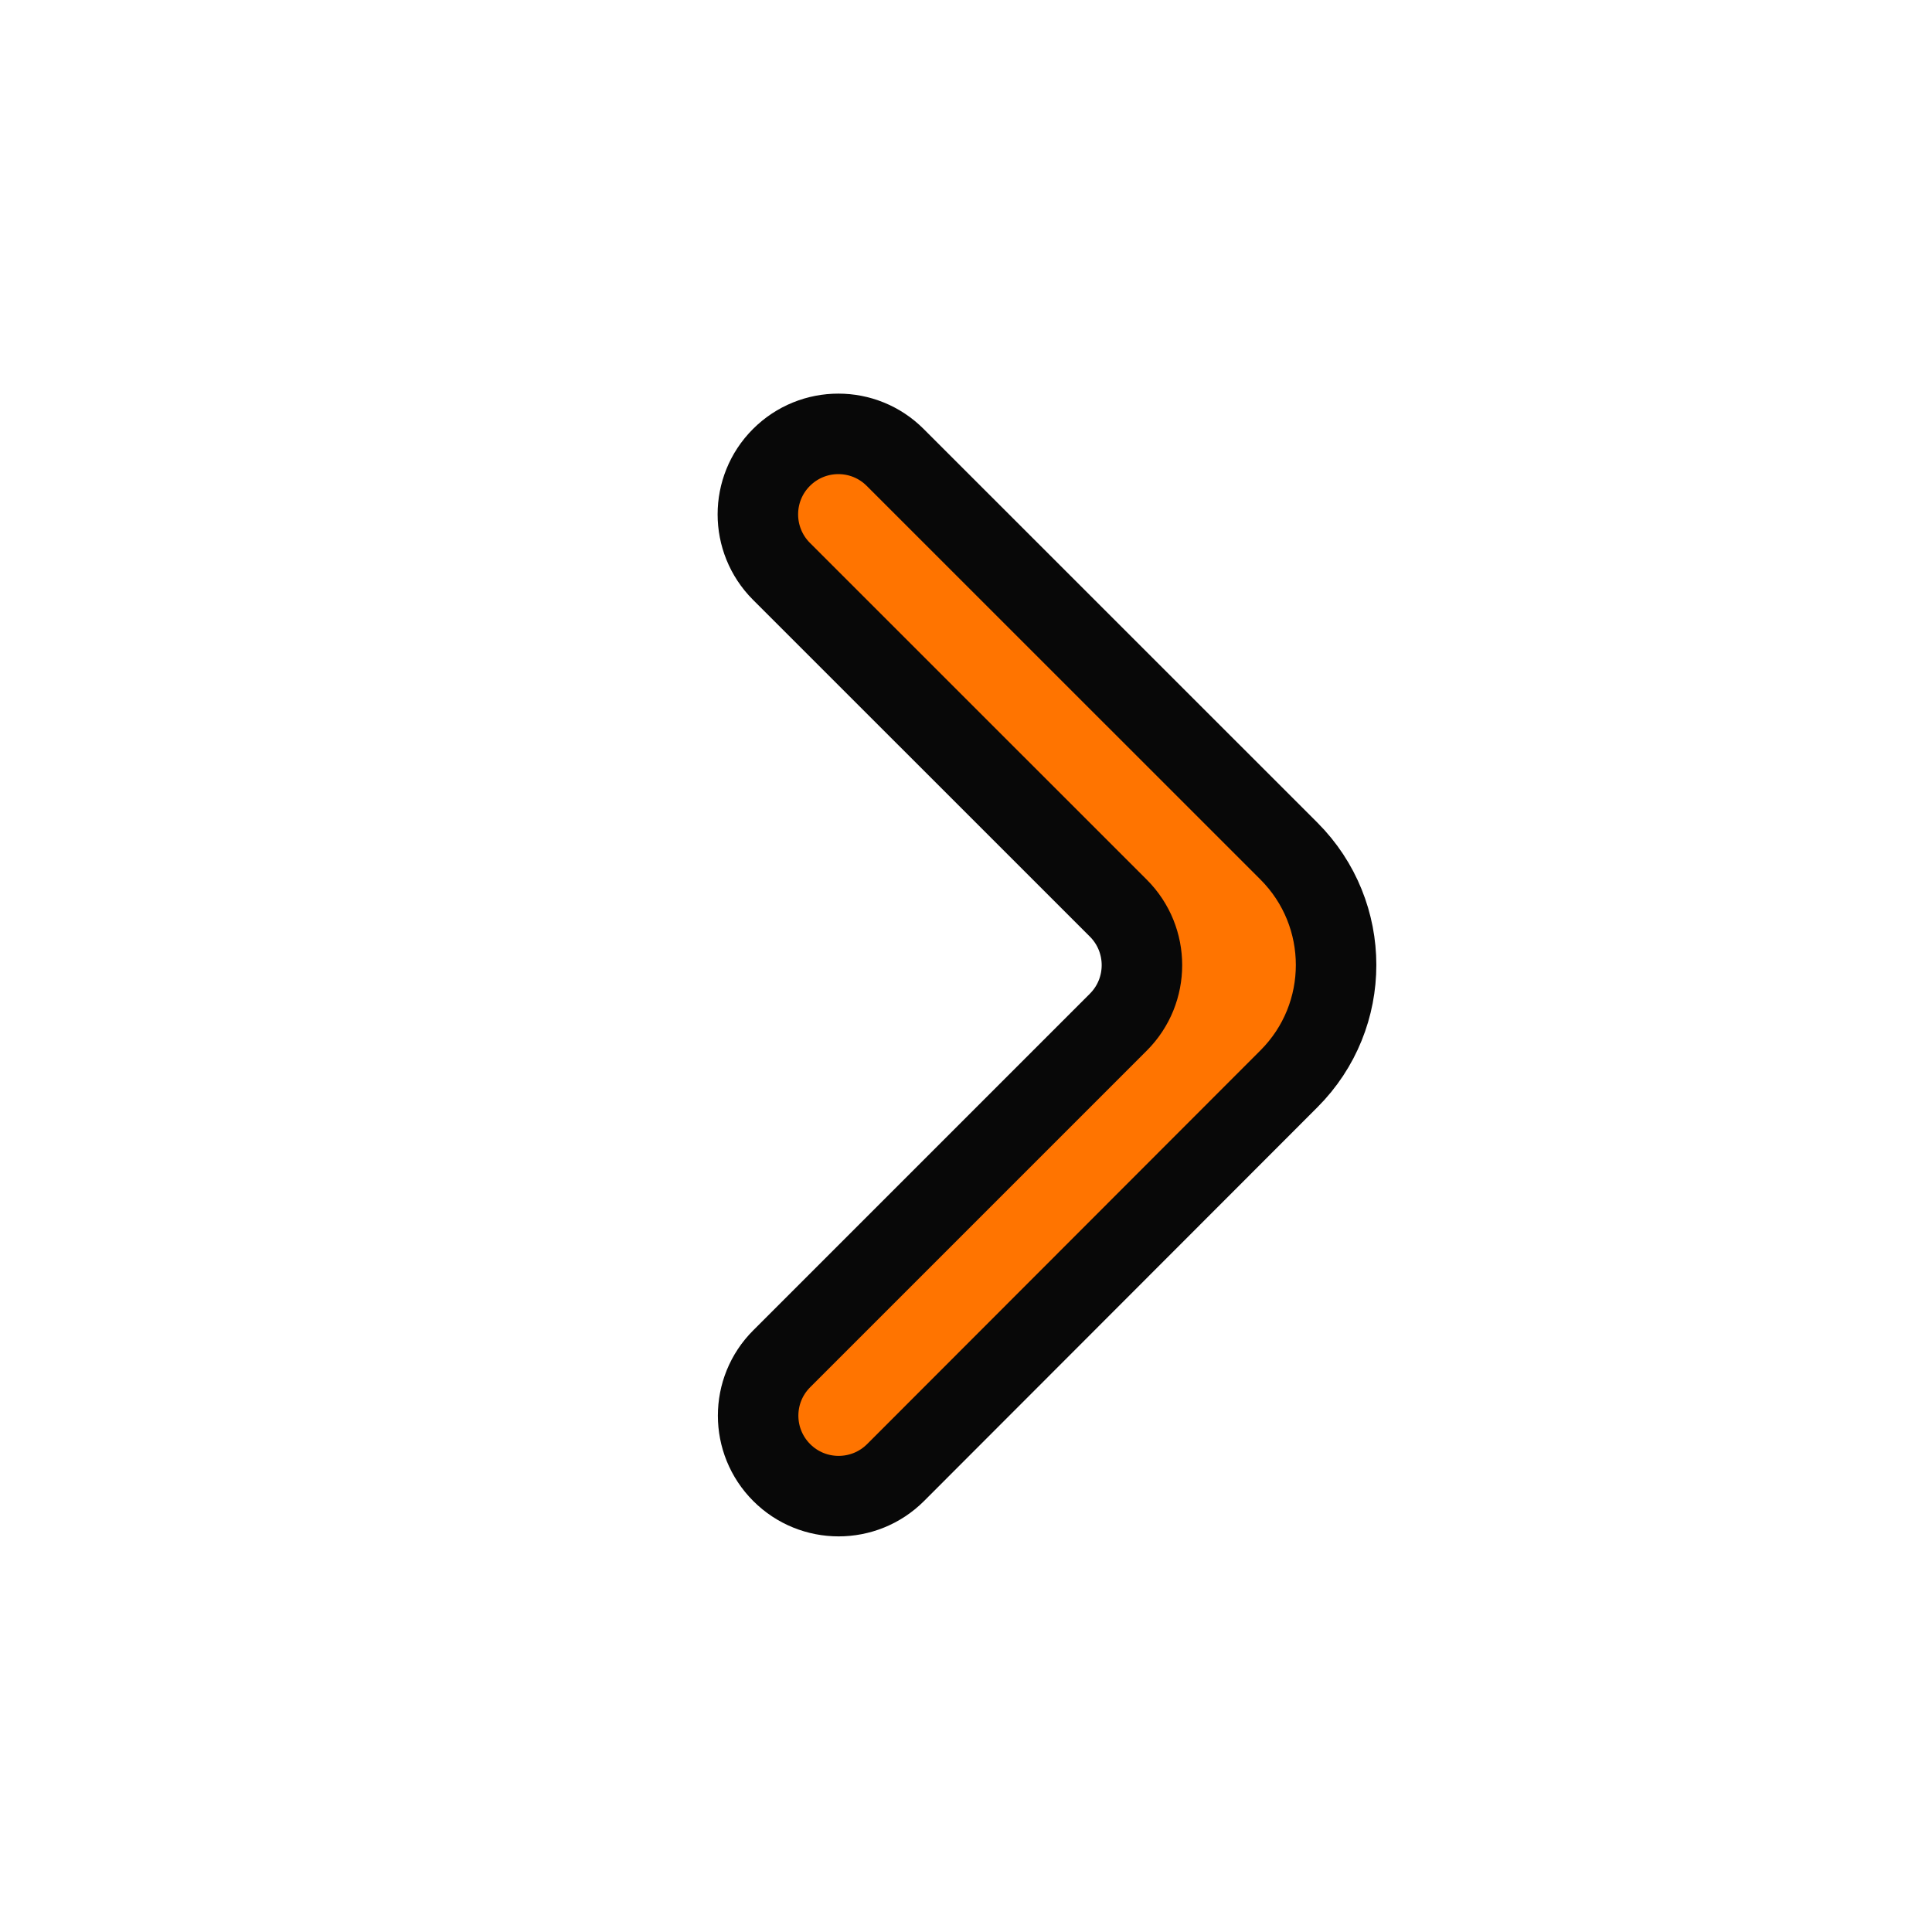
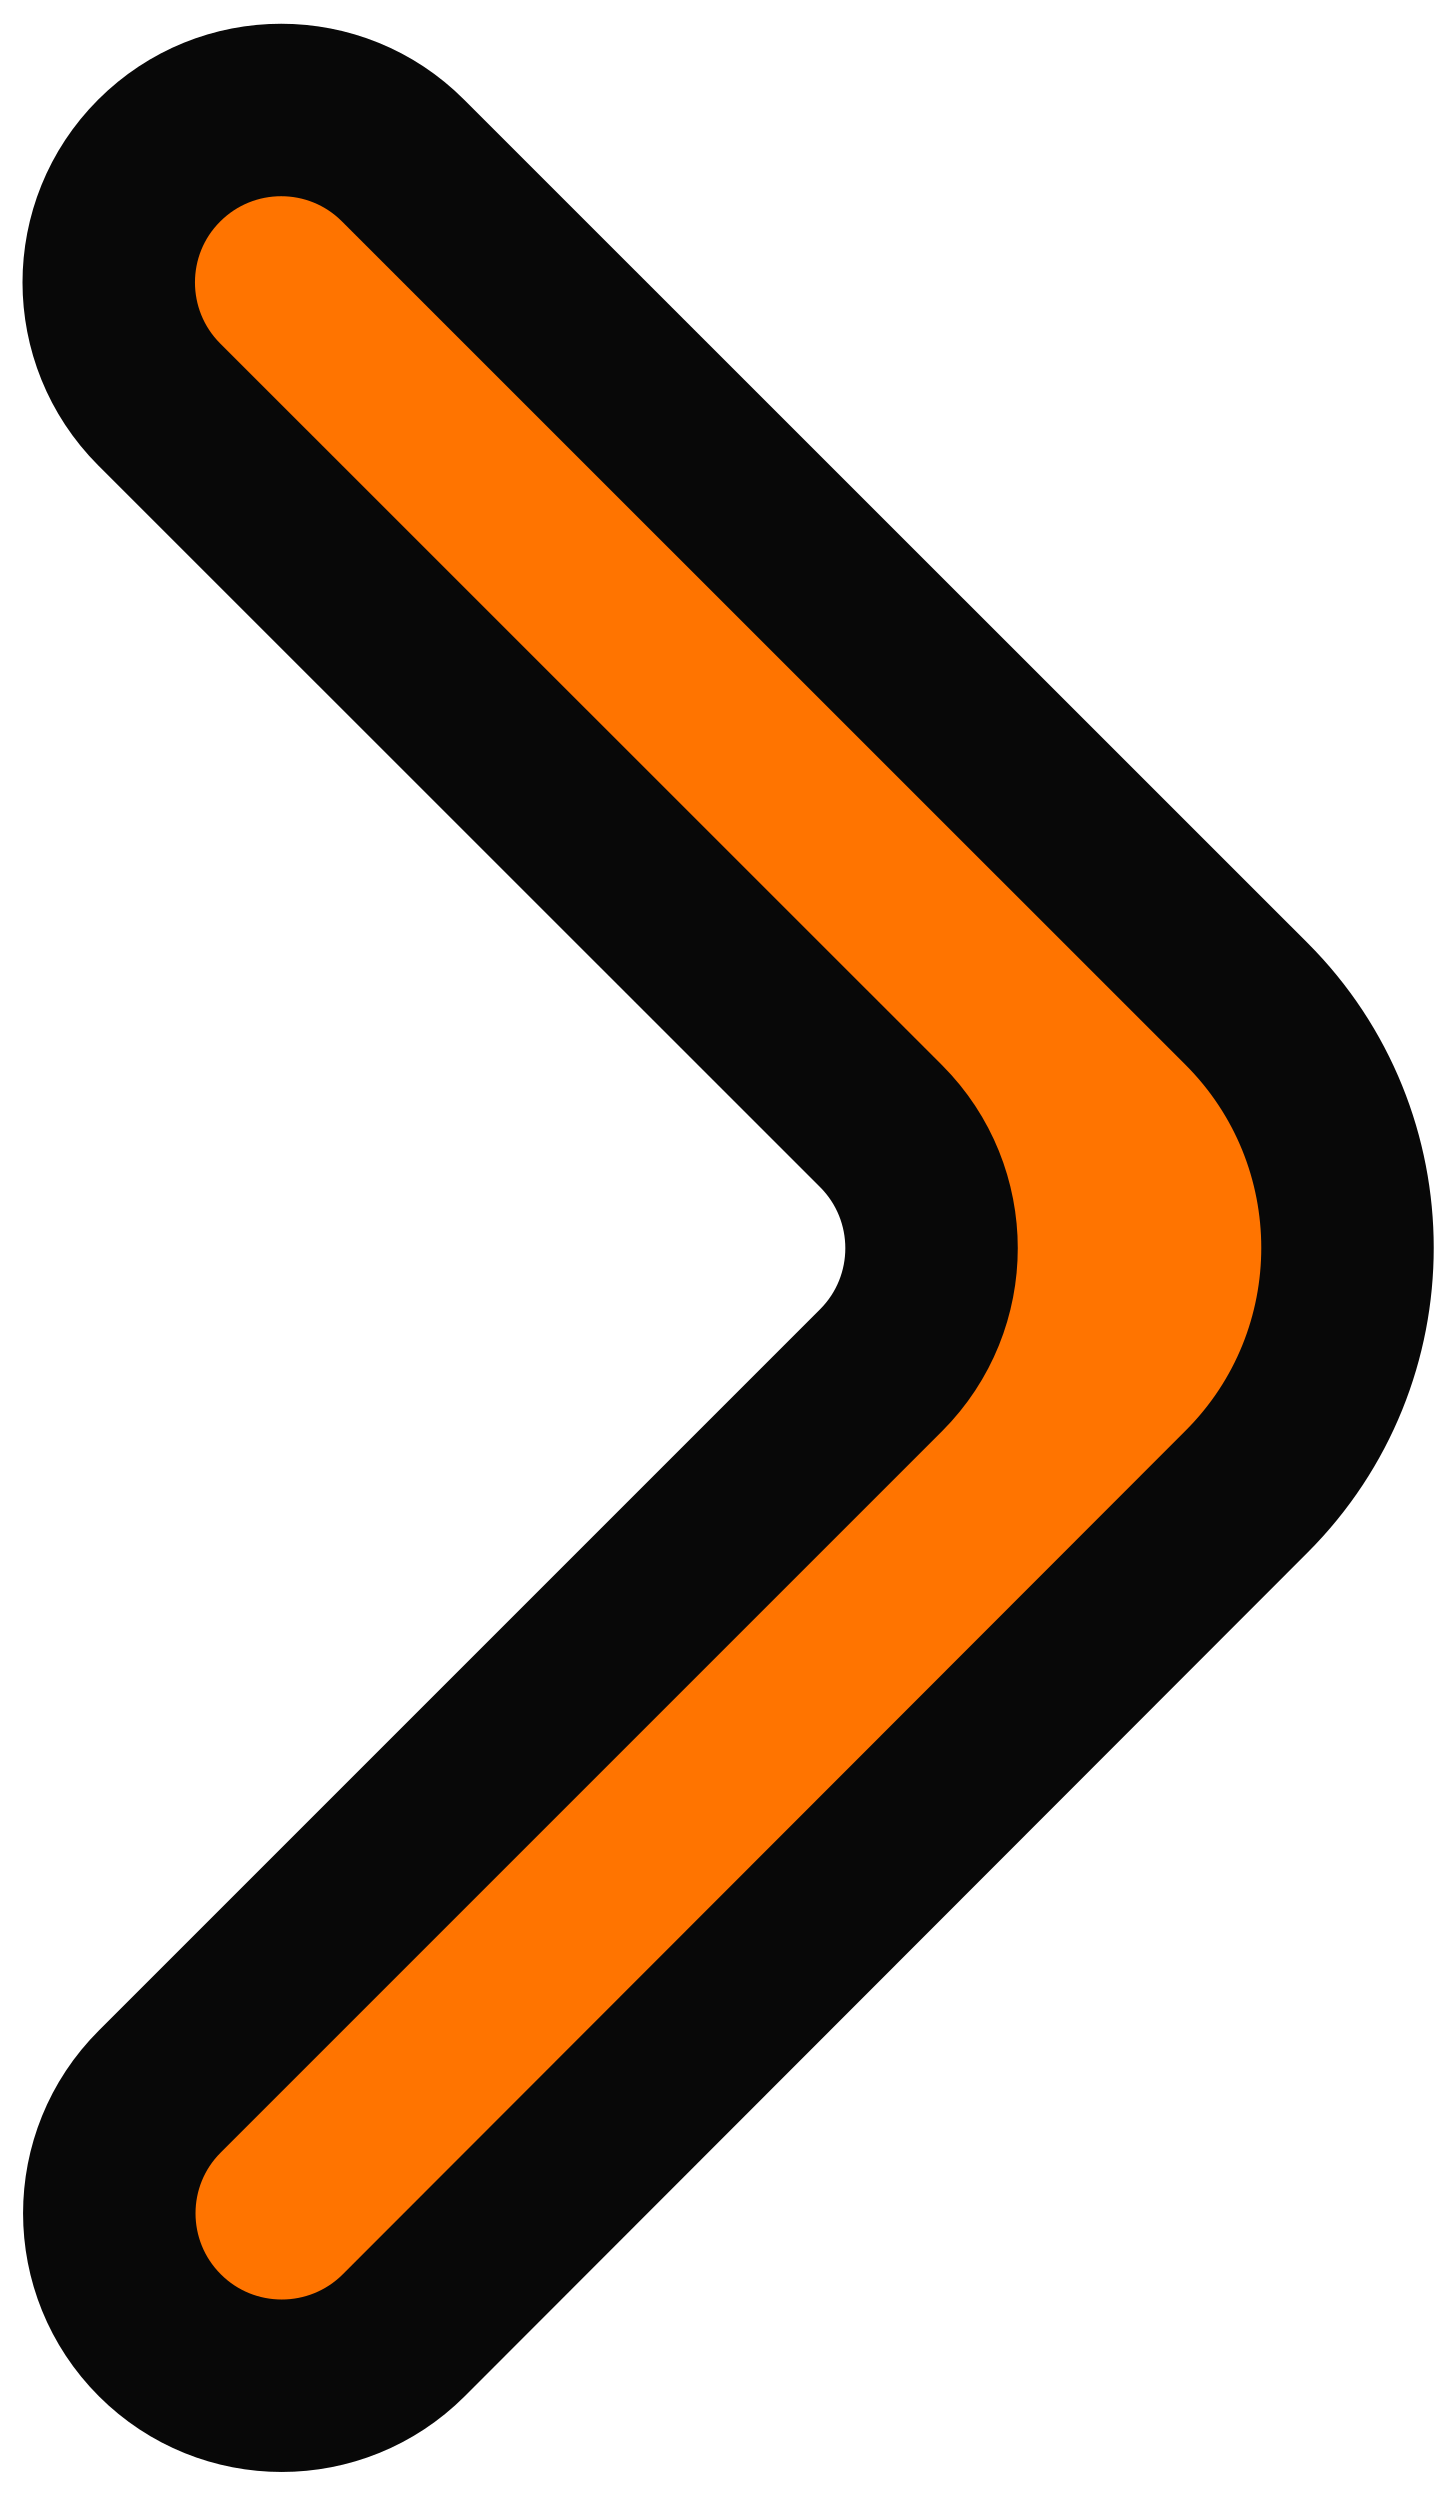
- <svg xmlns="http://www.w3.org/2000/svg" width="800px" height="800px" viewBox="0 0 24 24" fill="none" stroke="#080808">
-   <g id="SVGRepo_bgCarrier" stroke-width="0" />
-   <g id="SVGRepo_tracerCarrier" stroke-linecap="round" stroke-linejoin="round" />
+ <svg xmlns="http://www.w3.org/2000/svg" stroke="#080808" fill="none" viewBox="8.784 4.752 8.4 14.496" style="max-height: 500px" width="8.4" height="14.496">
+   <g stroke-width="0" id="SVGRepo_bgCarrier" />
+   <g stroke-linejoin="round" stroke-linecap="round" id="SVGRepo_tracerCarrier" />
  <g id="SVGRepo_iconCarrier">
-     <path d="M9.711 18.293C10.101 18.683 10.734 18.683 11.125 18.293L16.012 13.401C16.793 12.62 16.792 11.354 16.012 10.573L11.121 5.683C10.731 5.292 10.098 5.292 9.707 5.683C9.317 6.073 9.317 6.706 9.707 7.097L13.893 11.282C14.283 11.673 14.283 12.306 13.893 12.697L9.711 16.879C9.32 17.269 9.32 17.902 9.711 18.293Z" fill="#FF7400" />
+     <path fill="#FF7400" d="M9.711 18.293C10.101 18.683 10.734 18.683 11.125 18.293L16.012 13.401C16.793 12.62 16.792 11.354 16.012 10.573L11.121 5.683C10.731 5.292 10.098 5.292 9.707 5.683C9.317 6.073 9.317 6.706 9.707 7.097L13.893 11.282C14.283 11.673 14.283 12.306 13.893 12.697L9.711 16.879C9.32 17.269 9.32 17.902 9.711 18.293Z" />
  </g>
</svg>
